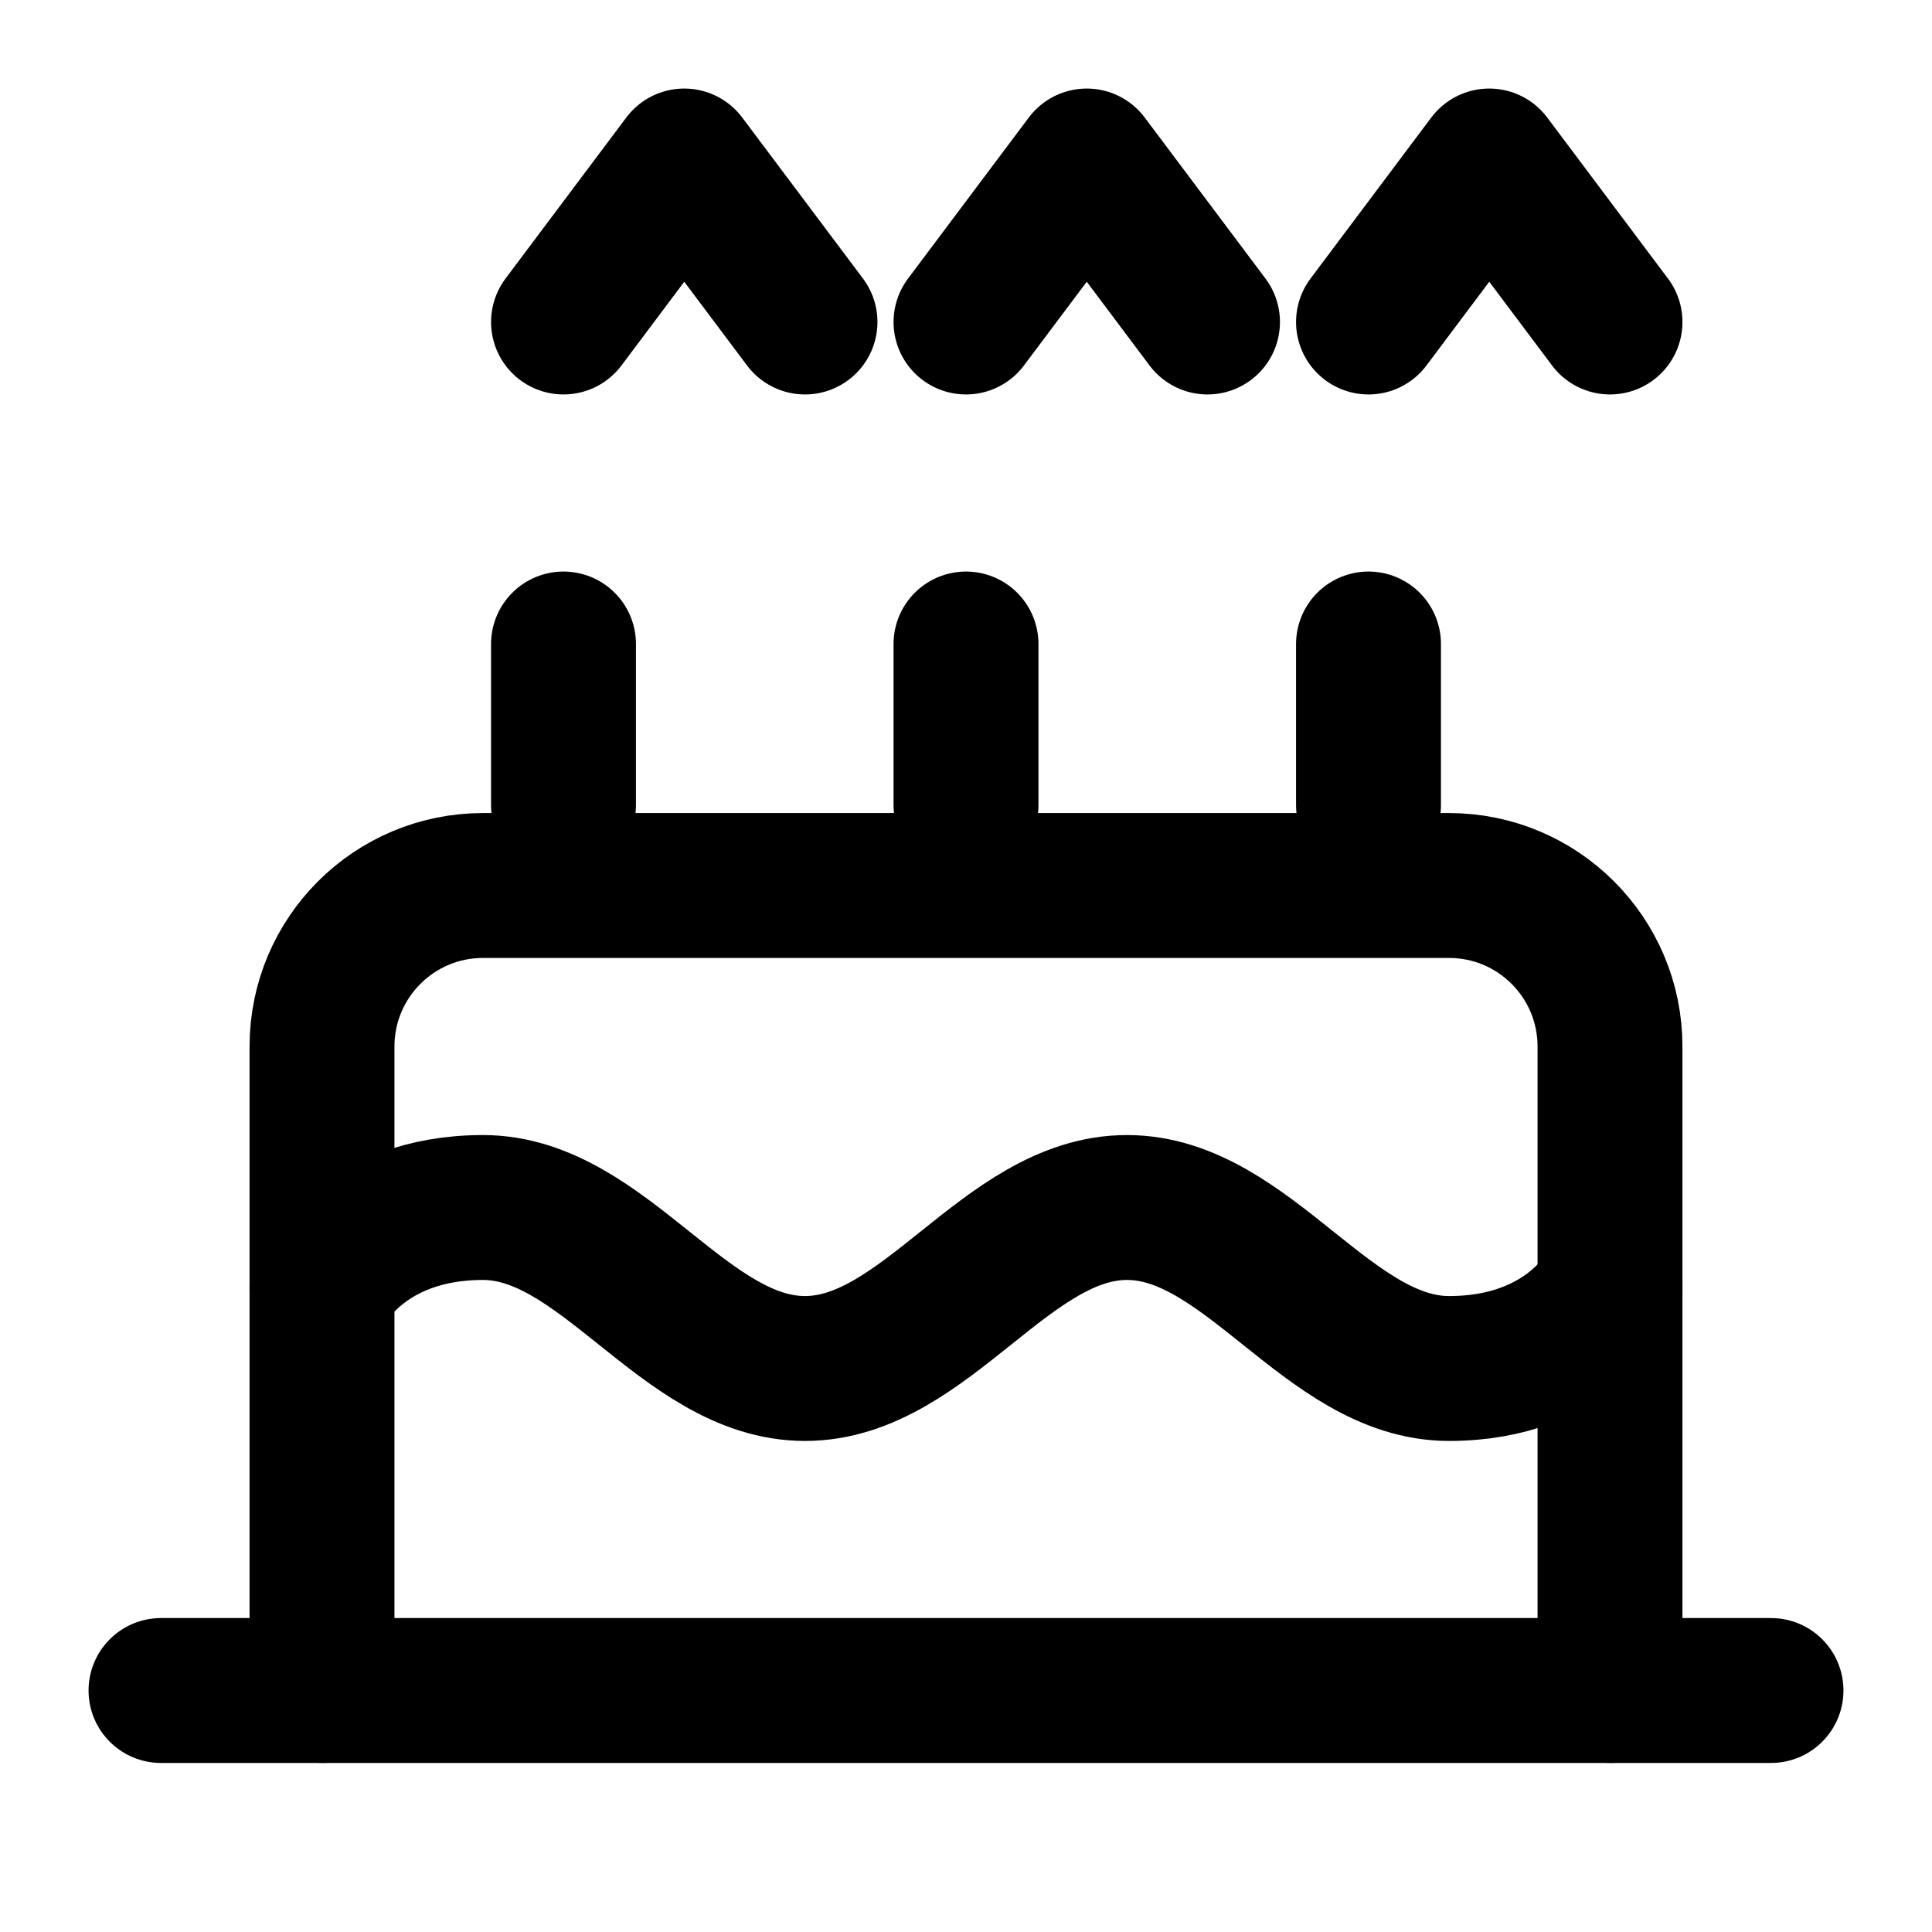
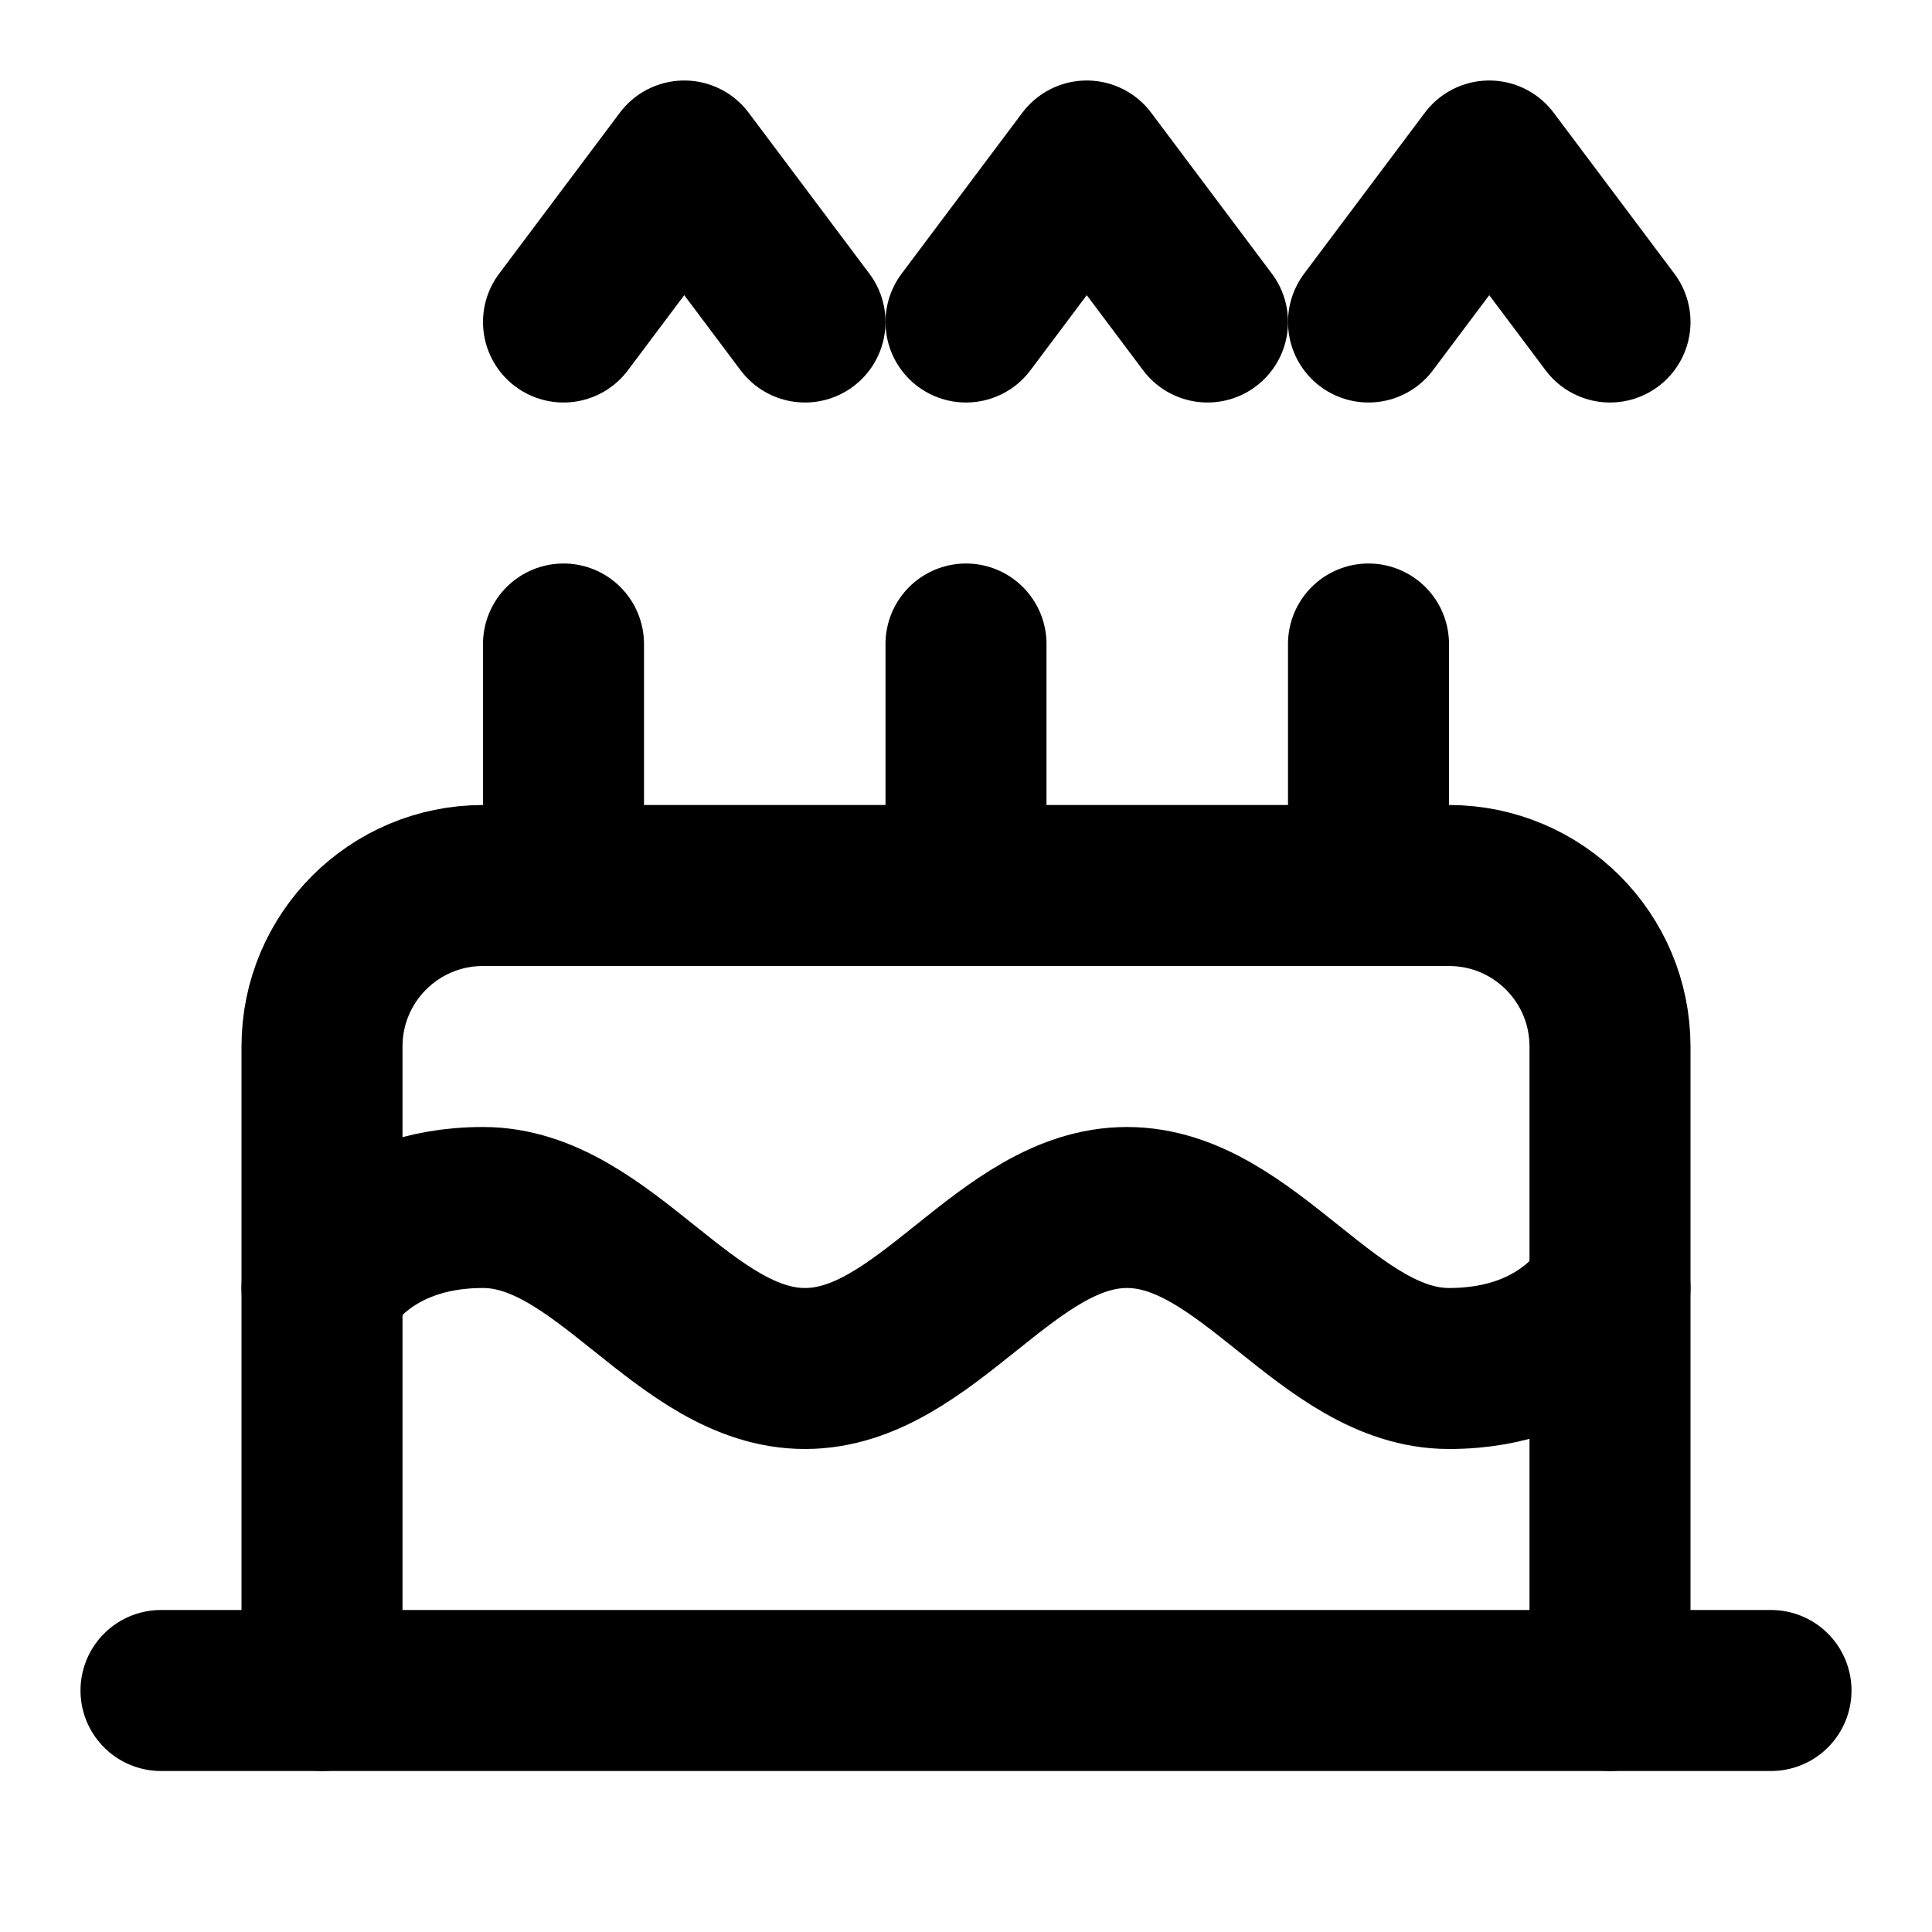
- <svg xmlns="http://www.w3.org/2000/svg" id="cake" viewBox="0 0 24 24" fill="none" stroke="currentColor" stroke-width="1.8" stroke-linecap="round" stroke-linejoin="round">
+ <svg xmlns="http://www.w3.org/2000/svg" id="cake" viewBox="0 0 24 24" fill="none" stroke="currentColor" stroke-width="2" stroke-linecap="round" stroke-linejoin="round">
  <path d="M20 21v-8a2 2 0 0 0-2-2H6a2 2 0 0 0-2 2v8" />
  <path d="M4 16s.5-1 2-1 2.5 2 4 2 2.5-2 4-2 2.5 2 4 2 2-1 2-1" />
  <path d="M2 21h20" />
  <path d="M7 8v2" />
  <path d="M12 8v2" />
  <path d="M17 8v2" />
  <path d="M7 4 8.5 2 10 4" />
  <path d="M12 4l1.5-2 1.5 2" />
  <path d="M17 4l1.5-2 1.5 2" />
</svg>
